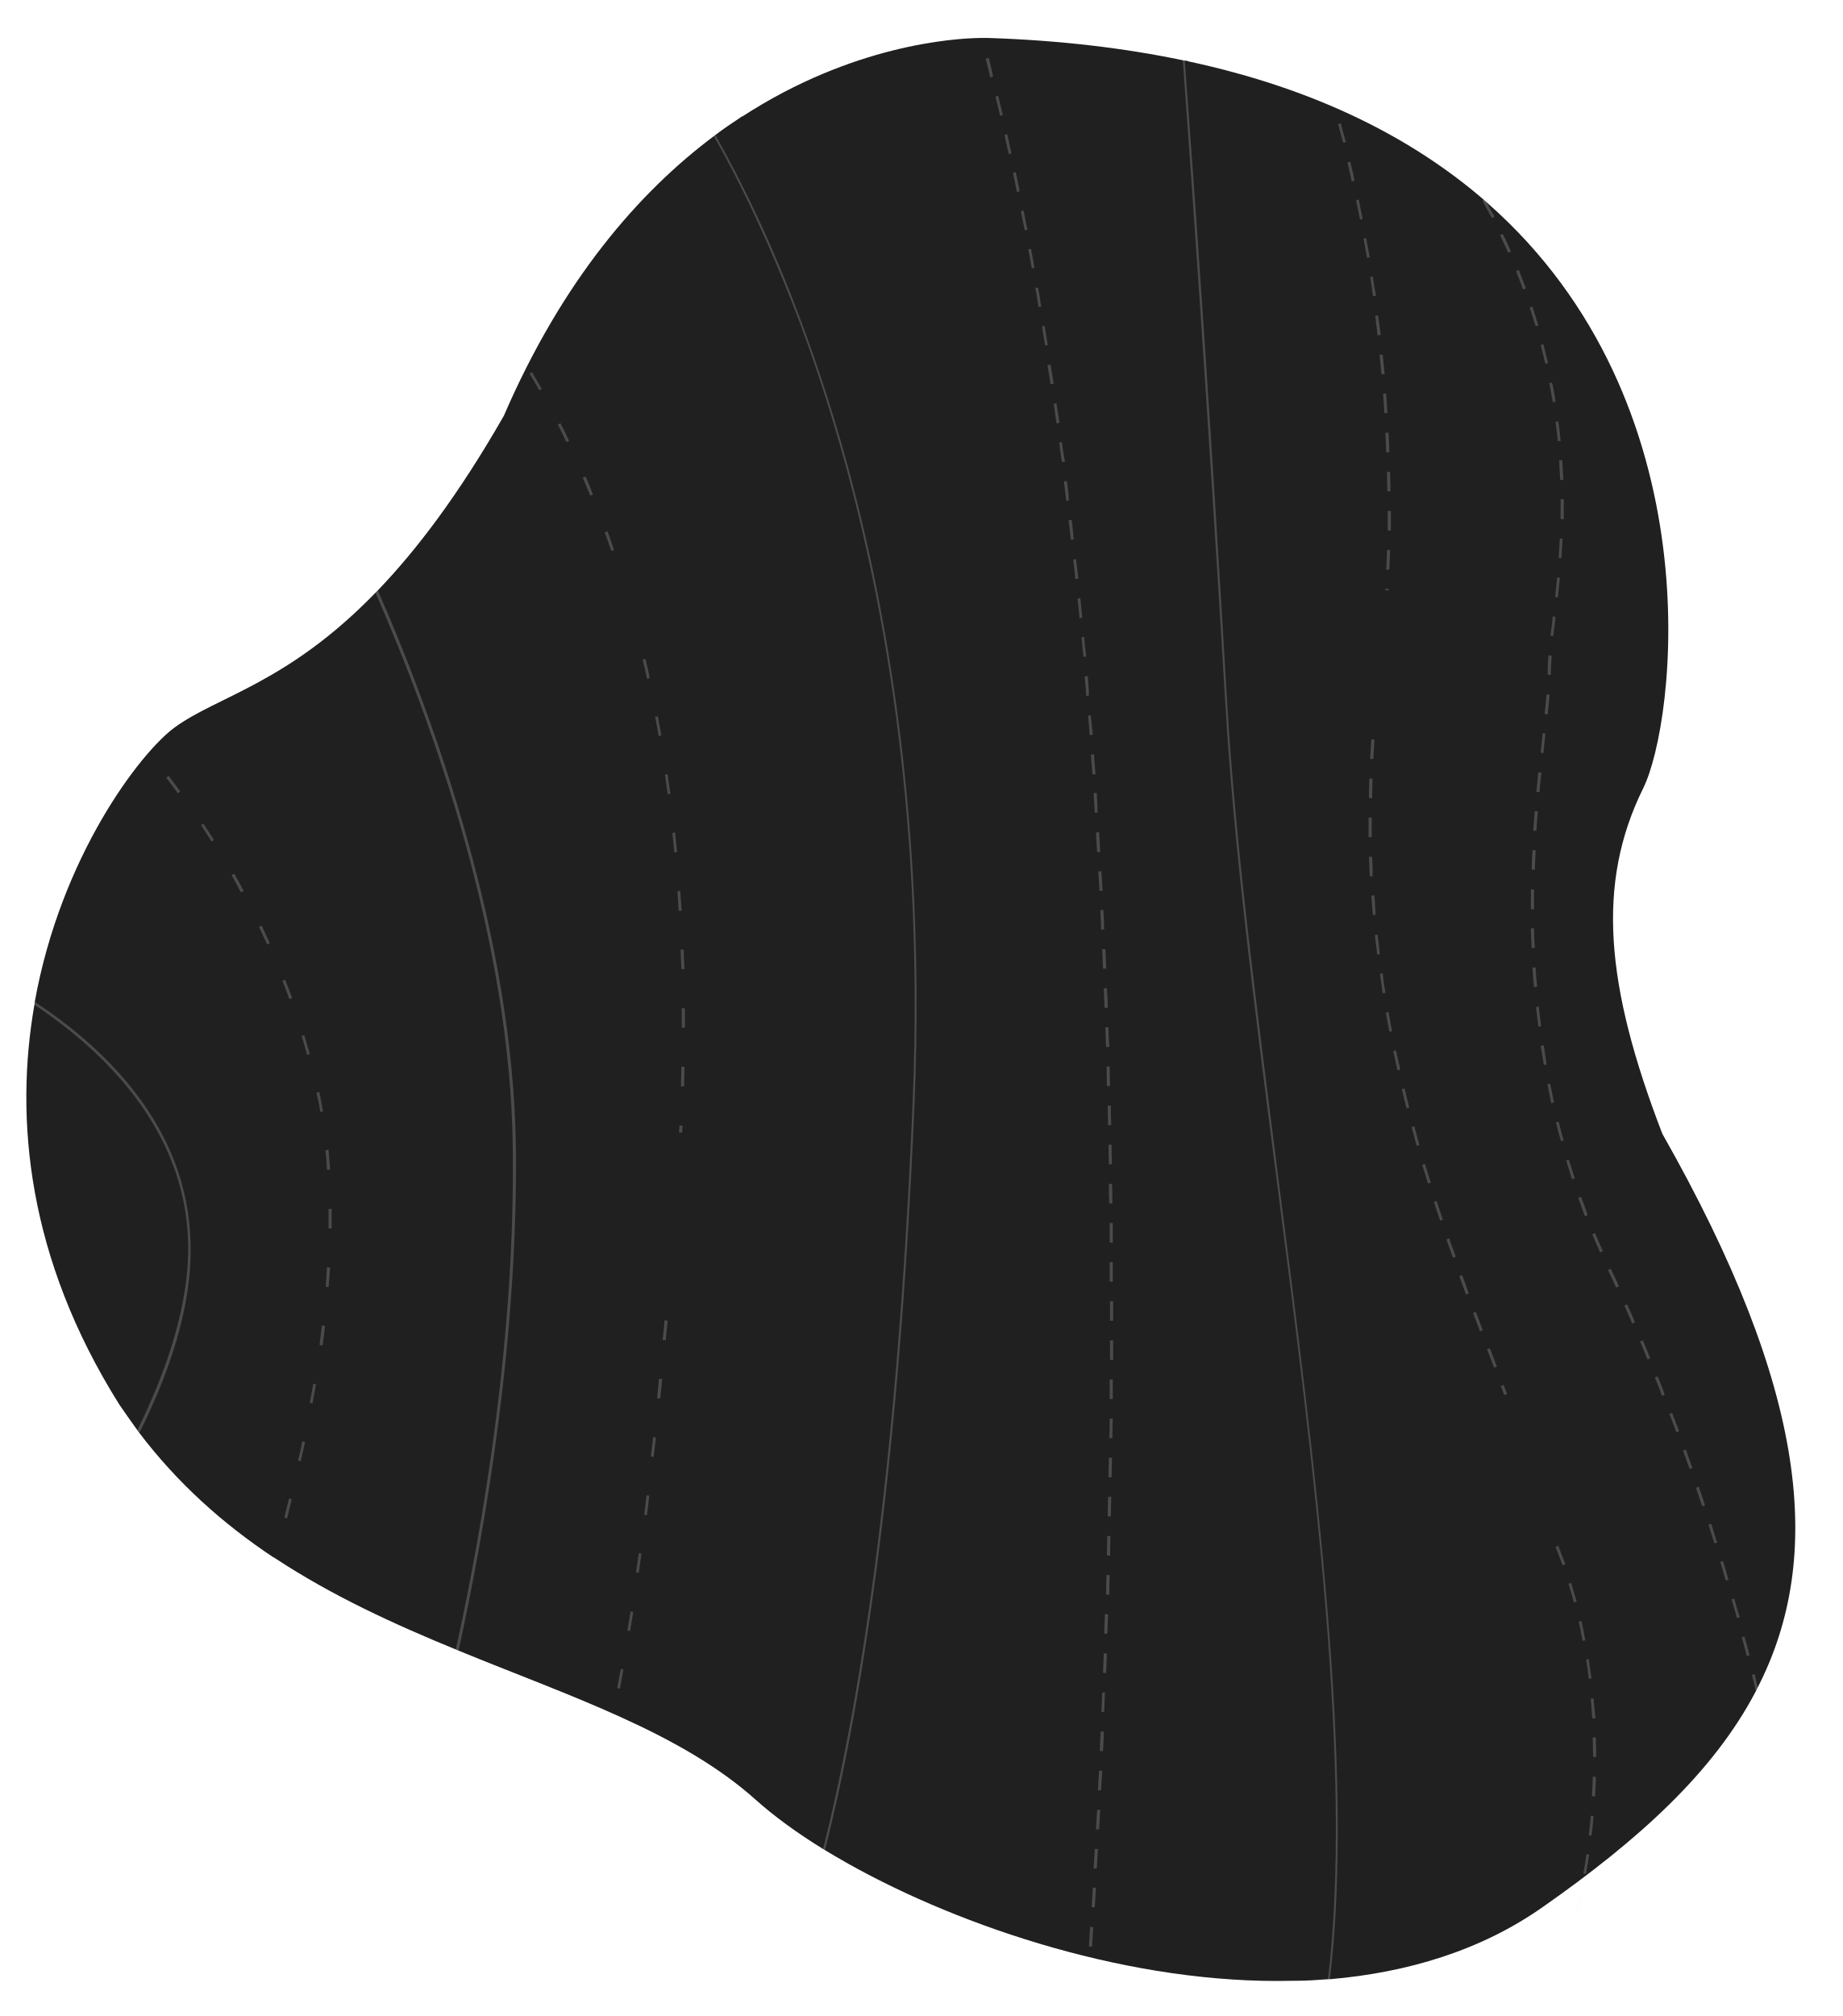
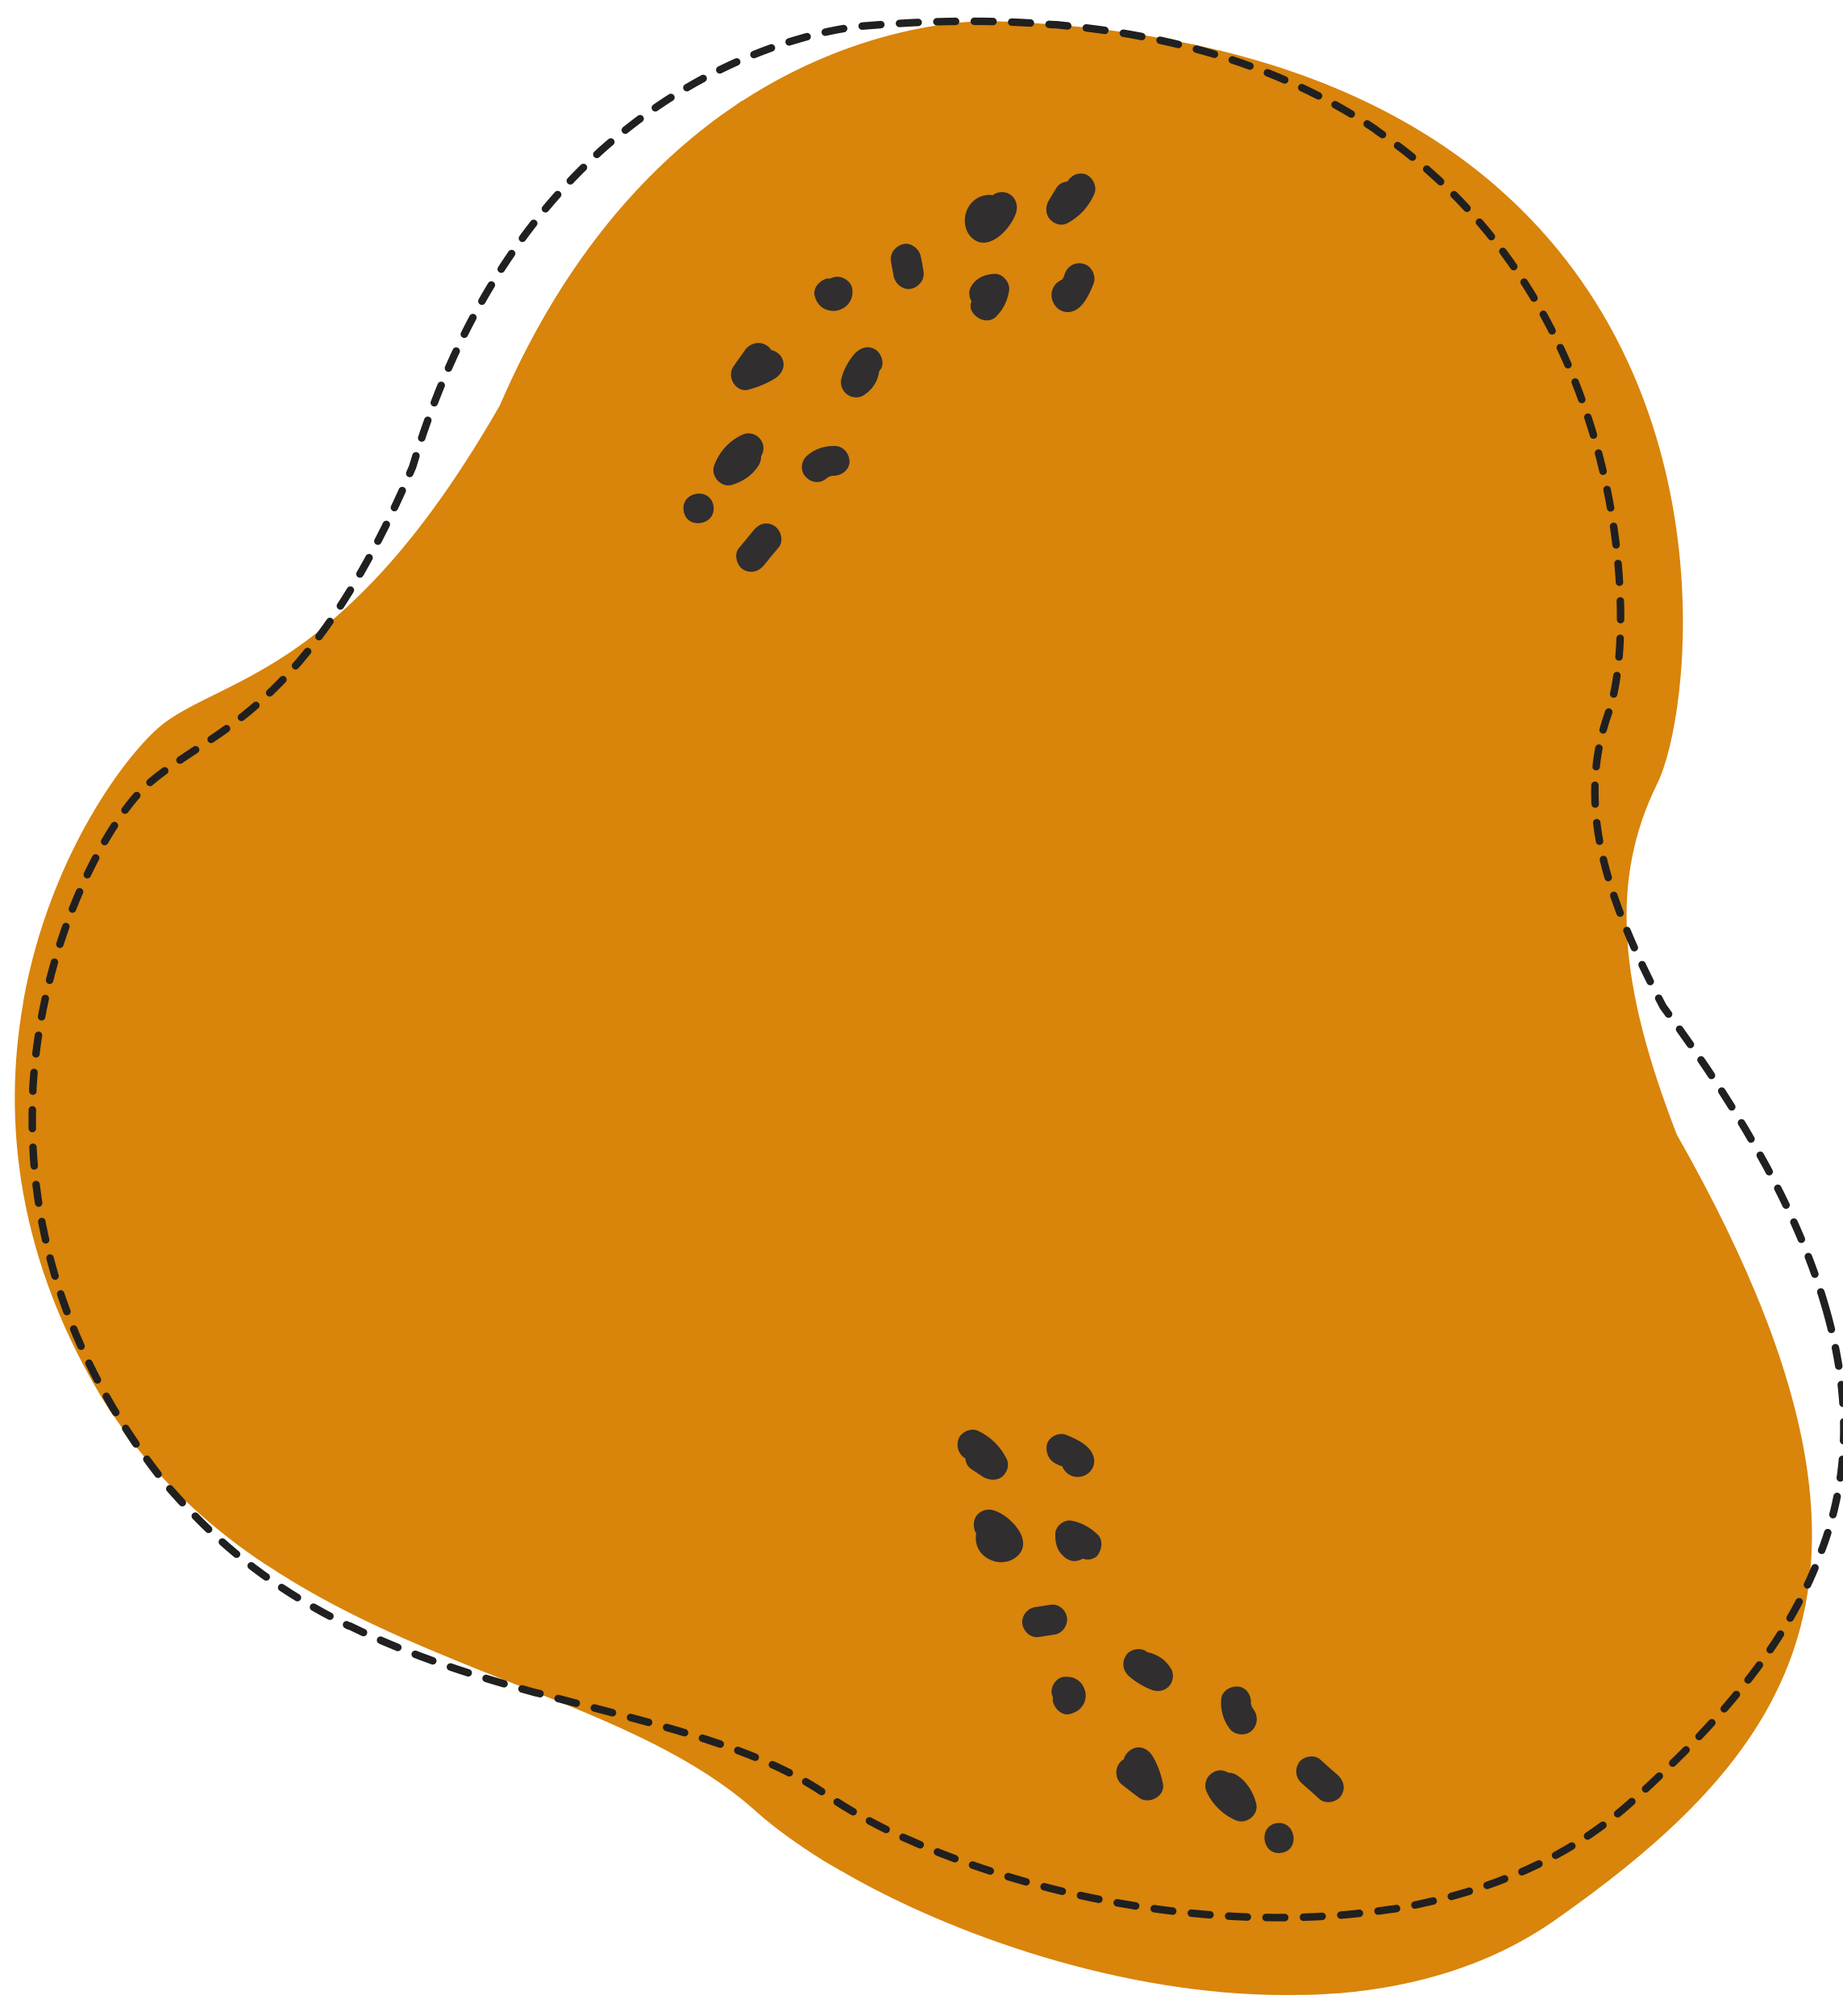
<svg xmlns="http://www.w3.org/2000/svg" version="1.1" id="Capa_1" x="0px" y="0px" viewBox="0 0 471 515.3" style="enable-background:new 0 0 471 515.3;" xml:space="preserve">
  <style type="text/css">
- 	.st0{fill:#202020;}
- 	.st1{opacity:0.2;}
- 	.st2{fill:#F7F7F7;}
+ 	.st0{fill:#D9840B;}
+ 	
+ 		.st1{fill:none;stroke:#202020;stroke-width:1.914;stroke-linecap:round;stroke-linejoin:round;stroke-miterlimit:10;stroke-dasharray:4.784;}
+ 	.st2{fill:#302E2F;}
</style>
+   <path class="st0" d="M453.5,433.7c-0.2,0.3-0.3,0.7-0.5,1c-11.1,21.1-30.5,38.6-55.3,56c-16.2,11.4-35.3,17.1-55.4,18.8  c-0.2,0-0.3,0-0.5,0c-2.7,0.2-5.6,0.4-8.3,0.4c-0.3,0-0.5,0-0.8,0c-41.6,1-85.9-13.8-115.4-30.4c-0.2-0.1-0.5-0.3-0.7-0.4  c-1.8-1-3.7-2.1-5.4-3.1c-0.1-0.1-0.3-0.2-0.5-0.3c-6.9-4.3-12.7-8.5-17.3-12.6c-19.5-17.6-48.2-26.9-77.4-38.9  c-0.2-0.1-0.5-0.2-0.7-0.3c-15.9-6.5-31.9-13.8-46.7-23.6c-0.2-0.1-0.4-0.3-0.7-0.4c-12.8-8.5-24.7-19-34.9-32.4  c-0.2-0.2-0.3-0.4-0.5-0.7c-1.5-2.1-3-4.3-4.6-6.5c-23.9-38-27.2-74.2-22-103.8c0-0.3,0.1-0.5,0.1-0.8c6.8-37.7,27.3-64.6,36.4-71.2  c11.2-8.1,29.3-11.4,52.1-35c0.2-0.2,0.4-0.4,0.6-0.6c10.1-10.5,21-24.9,32.7-45.3c15.3-35.5,35.2-58.1,54.6-72.7  c0.1-0.1,0.3-0.2,0.4-0.3c2.1-1.6,4.3-3,6.4-4.5c0.2-0.2,0.4-0.3,0.7-0.4c28.6-18.5,54.7-20.2,61.8-20.3c0.3,0,0.5,0,0.8,0  c0.7,0,1.1,0,1.1,0c18.7,0.6,35.6,2.6,50.6,5.8c0.2,0,0.3,0.1,0.5,0.1c0,0,0.1,0,0.2,0c0.3,0,0.6,0.1,0.8,0.2  c33.5,7.2,58.3,20.1,76.7,36c0.3,0.3,0.6,0.5,0.9,0.8c59.2,52.1,48.9,135,40.4,152c-12.2,24.7-9.9,51.2,5,89.7  C466.6,356.7,470.8,399.9,453.5,433.7z" />
+   <path class="st1" d="M466.9,334.8c-6.5-23-20.1-48.4-41.7-77.5c-17.2-32.5-21.3-54.3-14-75c4.2-11.8,4.8-37.8-2.1-64.9  c-6.3-24.8-21.2-59.3-56.5-83.6c-0.3-0.2-0.6-0.4-0.8-0.6l-0.1-0.1l-0.3-0.2c-21.8-14.6-48.6-23.5-79.6-26.4  c-0.7-0.1-1.6-0.2-2.5-0.2c0,0-0.1,0-0.1,0c-15.3-1.3-31.9-1.1-49.2,0.4l-0.2,0l-2.1,0.3c-7.4,1-33.4,6-59.6,27.7  c-0.6,0.4-1.2,0.9-1.7,1.4c-1.8,1.5-3.6,3.1-5.5,5c-0.1,0.1-0.3,0.3-0.5,0.5c-20.3,19.5-35.4,45.7-44.9,77.7  c-7.4,17.5-15.5,32.2-24,43.5l-0.5,0.7c-11.8,15.6-22.7,22.7-31.4,28.4c-4.4,2.9-8.6,5.7-12.3,9C26.6,211,10.5,241.6,8.4,278.2  l0,0.9l0,0.2c0,0.1,0,0.1,0,0.2c-1.7,35.9,10.3,70.6,34.6,100.6l0.1,0.1l0.1,0.1c1.7,1.9,3.3,3.7,5,5.5c0.2,0.3,0.6,0.7,1.2,1.2  C60.4,398.4,73,407.5,88,415l1.2,0.6l0.2,0c16.3,8,33.1,13.1,47.3,17c0.1,0,0.3,0.1,0.4,0.1l0.1,0l0.4,0.1c4.9,1.3,9.8,2.6,14.5,3.8  c22.6,5.9,43.9,11.5,59.4,22.3c5.2,3.6,11.5,7.1,18.5,10.4l0.1,0l2.6,1.1c1.3,0.6,2.7,1.2,4.1,1.8l0.1,0c0.2,0.1,0.4,0.2,0.6,0.3  c35.4,14.5,77.4,20.6,112.3,16.3c1.3-0.2,2.6-0.3,3.9-0.5l0.6-0.1c2.9-0.3,5.7-0.9,8.1-1.4l0.5-0.1l0.4-0.1  c21.7-4.6,39.9-13.4,54-26.2c25.3-22.8,40-42,47.7-62.1c0.2-0.5,0.3-0.9,0.4-1.2l0.1-0.2C472.9,377.7,473.3,357.3,466.9,334.8z" />
  <g>
-     <path class="st0" d="M449.4,431.3c-0.2,0.3-0.3,0.7-0.5,1c-10.9,20.8-30,38-54.4,55.1c-15.9,11.2-34.7,16.8-54.5,18.5   c-0.2,0-0.3,0-0.5,0c-2.7,0.2-5.5,0.4-8.2,0.4c-0.3,0-0.5,0-0.8,0c-40.9,1-84.5-13.6-113.6-29.9c-0.2-0.1-0.5-0.3-0.7-0.4   c-1.8-1-3.6-2.1-5.3-3.1c-0.1-0.1-0.3-0.2-0.5-0.3c-6.8-4.2-12.5-8.4-17-12.4c-19.2-17.3-47.4-26.5-76.2-38.3   c-0.2-0.1-0.5-0.2-0.7-0.3c-15.6-6.4-31.4-13.6-46-23.2c-0.2-0.1-0.4-0.3-0.7-0.4c-12.6-8.4-24.3-18.7-34.3-31.9   c-0.2-0.2-0.3-0.4-0.5-0.7c-1.5-2.1-3-4.2-4.5-6.4C7,321.6,3.7,286,8.8,256.8c0-0.3,0.1-0.5,0.1-0.8c6.7-37.1,26.9-63.6,35.8-70.1   c11-8,28.8-11.2,51.3-34.4c0.2-0.2,0.4-0.4,0.6-0.6c9.9-10.3,20.7-24.5,32.2-44.6c15.1-34.9,34.6-57.2,53.7-71.5   c0.1-0.1,0.3-0.2,0.4-0.3c2.1-1.6,4.2-3,6.3-4.4c0.2-0.2,0.4-0.3,0.7-0.4c28.1-18.2,53.8-19.9,60.8-20c0.3,0,0.5,0,0.8,0   c0.7,0,1.1,0,1.1,0c18.4,0.6,35,2.6,49.8,5.7c0.2,0,0.3,0.1,0.5,0.1c0,0,0.1,0,0.2,0c0.3,0,0.6,0.1,0.8,0.2   c33,7.1,57.4,19.8,75.5,35.4c0.3,0.3,0.6,0.5,0.9,0.8c58.3,51.3,48.1,132.9,39.8,149.6c-12,24.3-9.7,50.4,4.9,88.3   C462.3,355.5,466.4,398,449.4,431.3z" />
-     <g class="st1">
-       <path class="st2" d="M449.4,431.3c-0.3-1.1-0.5-2.2-0.8-3.4l-0.7,0.2c0.4,1.5,0.7,2.9,1,4.2c0.1,0.2,0.1,0.4,0.2,0.6l0.7-0.2    C449.6,432.3,449.5,431.8,449.4,431.3z M446,418.3l-0.7,0.2c0.5,1.7,0.9,3.3,1.3,4.8l0.7-0.2C446.9,421.5,446.5,419.9,446,418.3z     M443.4,408.6l-0.7,0.2c0.5,1.6,0.9,3.2,1.4,4.8l0.7-0.2C444.3,411.8,443.8,410.2,443.4,408.6z M440.5,399l-0.7,0.2    c0.5,1.6,1,3.2,1.4,4.8l0.7-0.2C441.5,402.2,441,400.6,440.5,399z M437.5,389.5l-0.7,0.2c0.5,1.6,1,3.2,1.5,4.8l0.7-0.2    C438.5,392.7,438,391.1,437.5,389.5z M434.3,380l-0.7,0.3c0.5,1.6,1.1,3.2,1.6,4.7l0.7-0.2C435.4,383.1,434.9,381.6,434.3,380z     M431,370.5l-0.7,0.3c0.6,1.6,1.1,3.2,1.7,4.7l0.7-0.3C432.1,373.7,431.6,372.1,431,370.5z M427.5,361.1l-0.7,0.3    c0.6,1.6,1.2,3.1,1.8,4.7l0.7-0.3C428.7,364.3,428.1,362.7,427.5,361.1z M423.8,351.8l-0.7,0.3c0.6,1.6,1.3,3.1,1.8,4.7l0.7-0.3    C425.1,354.9,424.5,353.4,423.8,351.8z M420,342.6l-0.7,0.3c0.7,1.5,1.3,3.1,1.9,4.6l0.7-0.3C421.3,345.7,420.7,344.1,420,342.6z     M416,333.4l-0.7,0.3c0.7,1.5,1.3,3,2,4.6l0.7-0.3C417.4,336.5,416.7,334.9,416,333.4z M411.8,324.3l-0.7,0.3    c0.7,1.5,1.4,3,2.1,4.5l0.7-0.3C413.3,327.3,412.5,325.8,411.8,324.3z M407.8,315.2l-0.7,0.3c0.6,1.5,1.3,3.1,2,4.6l0.7-0.3    C409.1,318.2,408.4,316.7,407.8,315.2z M404.2,305.9l-0.7,0.3c0.6,1.6,1.1,3.1,1.7,4.7l0.7-0.3C405.4,309,404.8,307.4,404.2,305.9    z M401.1,296.4l-0.7,0.2c0.5,1.6,1,3.2,1.5,4.8l0.7-0.2C402.1,299.5,401.6,298,401.1,296.4z M398.5,286.7l-0.7,0.2    c0.4,1.6,0.8,3.2,1.3,4.8l0.7-0.2C399.3,290,398.9,288.3,398.5,286.7z M396.3,277l-0.7,0.1c0.3,1.6,0.7,3.3,1,4.9l0.7-0.2    C397,280.3,396.7,278.6,396.3,277z M394.7,267.2l-0.8,0.1c0.3,1.6,0.5,3.3,0.8,4.9l0.7-0.1C395.2,270.4,394.9,268.8,394.7,267.2z     M393.4,257.3l-0.7,0.1c0.2,1.6,0.4,3.3,0.6,5l0.7-0.1C393.8,260.5,393.6,258.9,393.4,257.3z M392.6,247.3l-0.8,0    c0.1,1.7,0.2,3.3,0.4,5l0.8-0.1C392.8,250.6,392.7,249,392.6,247.3z M392.2,237.3l-0.8,0c0,1.7,0.1,3.3,0.2,5l0.8,0    C392.3,240.6,392.2,239,392.2,237.3z M391.4,227.3c0,1.5,0,3,0,4.6v0.5h0.8v-0.5c0-1.5,0-3,0-4.5L391.4,227.3z M391.8,217.3    c-0.1,1.6-0.2,3.3-0.2,5l0.8,0c0.1-1.7,0.1-3.4,0.2-5L391.8,217.3z M392.4,207.3c-0.1,1.6-0.3,3.3-0.4,5l0.8,0.1    c0.1-1.7,0.2-3.4,0.4-5L392.4,207.3z M393.3,197.4c-0.2,1.6-0.3,3.3-0.5,5l0.8,0.1c0.1-1.7,0.3-3.4,0.5-5L393.3,197.4z     M394.4,187.4l-0.5,5l0.7,0.1l0.5-5L394.4,187.4z M395.4,177.5c-0.1,1.5-0.3,3.2-0.5,5l0.8,0.1c0.2-1.8,0.3-3.5,0.5-5L395.4,177.5    z M395.9,167.5c-0.2,1.8-0.2,3.3-0.2,4.5v0.5l0.8,0l0-0.5c0-1.2,0.1-2.7,0.2-4.4L395.9,167.5z M397,157.5l-0.2,1.9    c-0.1,1.1-0.3,2.1-0.4,3.1l0.7,0.1c0.1-1,0.2-2,0.4-3l0.2-1.9L397,157.5z M398.1,147.6c-0.2,1.7-0.3,3.4-0.5,5l0.7,0.1    c0.2-1.6,0.3-3.3,0.5-5L398.1,147.6z M398.8,137.6c-0.1,1.7-0.2,3.4-0.3,5l0.7,0.1c0.1-1.6,0.2-3.3,0.3-5L398.8,137.6z M399,127.7    v1.1c0,1.3,0,2.6,0,3.9l0.8,0c0-1.3,0-2.6,0-4v-1.1H399z M399.4,117.6l-0.8,0.1c0.1,1.6,0.2,3.3,0.3,5l0.8,0    C399.6,121,399.5,119.3,399.4,117.6z M398.4,107.7l-0.7,0.1c0.2,1.7,0.4,3.3,0.6,5l0.7-0.1C398.8,111,398.7,109.3,398.4,107.7z     M396.8,97.8l-0.7,0.1c0.3,1.6,0.6,3.3,0.9,4.9l0.7-0.1C397.5,101.1,397.2,99.4,396.8,97.8z M394.6,88l-0.7,0.2    c0.4,1.6,0.8,3.2,1.2,4.8l0.7-0.2C395.4,91.3,395,89.6,394.6,88z M391.8,78.4l-0.7,0.2c0.5,1.6,1,3.2,1.5,4.8l0.7-0.2    C392.8,81.6,392.3,80,391.8,78.4z M388.3,69l-0.7,0.3c0.6,1.5,1.2,3.1,1.8,4.7l0.7-0.3C389.5,72.1,388.9,70.5,388.3,69z     M384.2,59.8l-0.7,0.3c0.7,1.5,1.4,3,2.1,4.5l0.7-0.3C385.7,62.9,385,61.3,384.2,59.8z M380.2,51.9c-0.2-0.3-0.4-0.7-0.5-1    l-0.4,0.2l-0.3,0.2c0.8,1.5,1.6,2.9,2.4,4.4l0.7-0.3C381.4,54.2,380.8,53.1,380.2,51.9z" />
-     </g>
-     <g class="st1">
-       <path class="st2" d="M403.9,483.8c-0.3,1.7-0.7,3.3-1,4.9l0.7,0.2c0.4-1.6,0.7-3.2,1-4.9L403.9,483.8z M405.6,474    c-0.2,1.6-0.5,3.3-0.8,4.9l0.7,0.1c0.3-1.6,0.5-3.3,0.8-5L405.6,474z M406.7,464.1c-0.1,1.6-0.3,3.3-0.5,5l0.7,0.1    c0.2-1.7,0.4-3.3,0.5-5L406.7,464.1z M407.2,454.1c0,1.7-0.1,3.3-0.2,5l0.8,0.1c0.1-1.7,0.2-3.3,0.2-5L407.2,454.1z M408,444.1    l-0.8,0c0,1.6,0.1,3.3,0.1,5l0.8,0C408.1,447.4,408,445.7,408,444.1z M407.4,434.1l-0.7,0.1c0.1,1.6,0.3,3.3,0.4,5l0.8,0    C407.7,437.4,407.5,435.7,407.4,434.1z M406.2,424.1l-0.7,0.1c0.3,1.6,0.5,3.3,0.7,4.9l0.7-0.1    C406.7,427.5,406.4,425.8,406.2,424.1z M404.3,414.3l-0.7,0.2c0.4,1.6,0.7,3.2,1,4.9l0.7-0.1C405,417.6,404.7,415.9,404.3,414.3z     M401.7,404.6l-0.7,0.2c0.5,1.6,1,3.2,1.4,4.8l0.7-0.2C402.6,407.8,402.2,406.2,401.7,404.6z M398.4,395.1l-0.7,0.3    c0.6,1.5,1.2,3.1,1.8,4.7l0.7-0.3C399.6,398.3,399,396.7,398.4,395.1z" />
-     </g>
-     <g class="st1">
-       <path class="st2" d="M384.4,354l-0.7,0.3l0.9,2.3l0.7-0.3L384.4,354z M380.9,344.6l-0.7,0.3l1.8,4.7l0.7-0.3L380.9,344.6z     M377.3,335.3l-0.7,0.3c0.6,1.6,1.2,3.1,1.8,4.7l0.7-0.3C378.5,338.4,377.9,336.8,377.3,335.3z M373.8,325.9l-0.7,0.3    c0.6,1.6,1.1,3.1,1.7,4.7l0.7-0.3C375,329,374.4,327.5,373.8,325.9z M370.5,316.5l-0.7,0.3c0.6,1.6,1.1,3.2,1.7,4.7l0.7-0.3    C371.6,319.6,371,318.1,370.5,316.5z M367.3,307l-0.7,0.2c0.5,1.6,1,3.2,1.6,4.8l0.7-0.2C368.4,310.2,367.8,308.6,367.3,307z     M364.3,297.5l-0.7,0.2c0.5,1.6,1,3.2,1.5,4.8l0.7-0.2C365.3,300.7,364.8,299.1,364.3,297.5z M361.6,287.9l-0.7,0.2    c0.4,1.6,0.9,3.2,1.3,4.8l0.7-0.2C362.5,291.1,362,289.5,361.6,287.9z M359.1,278.2l-0.7,0.2c0.4,1.6,0.8,3.3,1.2,4.9l0.7-0.2    C359.9,281.5,359.5,279.8,359.1,278.2z M356.9,268.5l-0.7,0.2c0.4,1.6,0.7,3.3,1.1,4.9l0.7-0.2    C357.6,271.7,357.3,270.1,356.9,268.5z M355,258.7l-0.7,0.1c0.3,1.7,0.6,3.3,0.9,4.9l0.7-0.1C355.6,261.9,355.3,260.3,355,258.7z     M353.5,248.8l-0.7,0.1c0.2,1.7,0.5,3.3,0.7,5l0.7-0.1C353.9,252.1,353.7,250.5,353.5,248.8z M352.2,238.9l-0.7,0.1    c0.2,1.7,0.4,3.3,0.6,5l0.7-0.1C352.6,242.2,352.4,240.5,352.2,238.9z M351.4,228.9l-0.8,0c0.1,1.7,0.3,3.3,0.4,5l0.7-0.1    C351.6,232.3,351.5,230.6,351.4,228.9z M350.8,219l-0.8,0c0.1,1.7,0.1,3.3,0.2,5l0.7,0C351,222.3,350.9,220.6,350.8,219z     M350.7,209.1V209h-0.8v0.2c0,1.6,0,3.2,0,4.8l0.8,0C350.7,212.4,350.7,210.8,350.7,209.1z M350.1,199c-0.1,1.7-0.1,3.4-0.1,5    l0.8,0c0-1.7,0.1-3.3,0.1-5L350.1,199z M350.6,189c-0.1,1.7-0.2,3.4-0.3,5l0.8,0c0.1-1.7,0.2-3.3,0.3-5L350.6,189z" />
-     </g>
-     <g class="st1">
-       <path class="st2" d="M354.2,150.5l0,0.4l0.8,0l0-0.4L354.2,150.5z M354.6,140.6c0,1.6-0.1,3.3-0.2,5l0.8,0c0.1-1.7,0.1-3.3,0.2-5    L354.6,140.6z M354.8,130.6c0,1.6,0,3.3,0,5l0.8,0c0-1.7,0-3.3,0-5H354.8z M355.4,120.6l-0.8,0c0,1.7,0.1,3.3,0.1,5h0.8    C355.5,123.9,355.4,122.2,355.4,120.6z M355,110.6l-0.8,0c0.1,1.7,0.1,3.3,0.2,5l0.8,0C355.2,113.9,355.1,112.2,355,110.6z     M354.4,100.6l-0.8,0c0.1,1.6,0.3,3.3,0.3,5l0.8,0C354.6,103.9,354.5,102.2,354.4,100.6z M353.5,90.6l-0.8,0.1    c0.2,1.6,0.3,3.3,0.5,5l0.8-0.1C353.8,93.9,353.7,92.2,353.5,90.6z M352.3,80.6l-0.7,0.1c0.2,1.6,0.4,3.3,0.6,5l0.8-0.1    C352.8,83.9,352.6,82.3,352.3,80.6z M351,70.7l-0.7,0.1c0.3,1.6,0.5,3.3,0.7,4.9l0.8-0.1C351.5,74,351.2,72.4,351,70.7z     M349.3,60.9l-0.7,0.1c0.3,1.6,0.6,3.3,0.9,4.9l0.7-0.1C349.9,64.1,349.6,62.5,349.3,60.9z M347.4,51l-0.7,0.2    c0.3,1.6,0.7,3.2,1,4.9l0.7-0.1C348,54.3,347.7,52.6,347.4,51z M345.2,41.3l-0.7,0.2c0.4,1.6,0.7,3.2,1.1,4.9l0.7-0.2    C346,44.5,345.6,42.8,345.2,41.3z M342.8,31.5l-0.7,0.2c0.4,1.5,0.8,3.1,1.3,4.8l0.7-0.2C343.6,34.7,343.2,33.1,342.8,31.5z" />
-     </g>
-     <g class="st1">
-       <path class="st2" d="M35.6,366.3c-0.2-0.2-0.3-0.4-0.5-0.7c7.2-14.6,13.4-31.9,13-48.1c-0.8-29-21.6-48.8-38.9-60.4    c-0.2-0.1-0.3-0.2-0.5-0.3c0-0.3,0.1-0.5,0.1-0.8c0.3,0.2,0.5,0.3,0.7,0.5c17.5,11.6,38.5,31.7,39.2,61    C49.3,333.9,43,351.6,35.6,366.3z" />
-     </g>
-     <g class="st1">
-       <path class="st2" d="M73.9,383c-0.4,1.6-0.8,3.3-1.2,4.9l0.7,0.2c0.4-1.6,0.8-3.2,1.2-4.9L73.9,383z M77.3,368.4    c-0.3,1.6-0.7,3.3-1.1,4.9l0.7,0.2c0.4-1.6,0.7-3.3,1.1-4.9L77.3,368.4z M80.1,353.7c-0.3,1.6-0.6,3.3-0.9,4.9l0.7,0.1    c0.3-1.6,0.6-3.3,0.9-4.9L80.1,353.7z M82.3,338.8c-0.2,1.7-0.4,3.3-0.6,5l0.8,0.1c0.2-1.7,0.4-3.3,0.6-5L82.3,338.8z M83.6,323.9    c-0.1,1.7-0.2,3.3-0.3,5L84,329c0.1-1.7,0.3-3.3,0.4-5L83.6,323.9z M84.8,309l-0.8,0c0,0.7,0,1.4,0,2.1c0,1,0,2,0,2.9l0.8,0    c0-1,0-2,0-2.9C84.8,310.3,84.8,309.6,84.8,309z M84,293.9l-0.8,0.1c0.2,1.6,0.3,3.3,0.4,5l0.8,0C84.3,297.3,84.1,295.6,84,293.9z     M81.9,280.4l-0.3-1.3l-0.7,0.2l0.3,1.3c0.3,1.2,0.5,2.4,0.7,3.6l0.7-0.1C82.4,282.8,82.1,281.6,81.9,280.4z M77.8,264.6l-0.7,0.2    c0.5,1.6,1,3.2,1.4,4.8l0.7-0.2C78.7,267.8,78.3,266.2,77.8,264.6z M72.9,250.4l-0.7,0.3c0.6,1.5,1.2,3.1,1.8,4.7l0.7-0.3    C74.1,253.5,73.5,251.9,72.9,250.4z M66.9,236.6l-0.7,0.3c0.7,1.5,1.4,3,2.1,4.5l0.7-0.3C68.3,239.6,67.6,238.1,66.9,236.6z     M59.9,223.3l-0.7,0.4c0.8,1.4,1.6,2.9,2.4,4.4l0.7-0.4C61.5,226.2,60.7,224.7,59.9,223.3z M52,210.5l-0.6,0.4    c0.9,1.4,1.8,2.8,2.7,4.2l0.6-0.4C53.8,213.3,52.9,211.9,52,210.5z M43.1,198.3l-0.6,0.5c1,1.3,2,2.6,3,4l0.6-0.5    C45.1,201,44.1,199.6,43.1,198.3z" />
-     </g>
-     <g class="st1">
-       <path class="st2" d="M117.2,422.1c-0.2-0.1-0.5-0.2-0.7-0.3c7.1-32.3,15.2-80,14.6-128.3c-0.6-53.3-20.3-108.2-35.1-142    c0.2-0.2,0.4-0.4,0.6-0.6c14.8,33.8,34.6,89,35.3,142.5C132.4,341.9,124.3,389.7,117.2,422.1z" />
-     </g>
-     <g class="st1">
-       <path class="st2" d="M158.7,426.6c-0.3,1.7-0.6,3.3-0.9,4.9l0.7,0.1c0.3-1.6,0.6-3.2,0.9-4.9L158.7,426.6z M161.2,411.9    c-0.3,1.7-0.5,3.3-0.8,4.9l0.7,0.1c0.3-1.6,0.5-3.3,0.8-4.9L161.2,411.9z M163.3,397c-0.2,1.7-0.5,3.3-0.7,4.9l0.7,0.1    c0.2-1.6,0.5-3.3,0.7-4.9L163.3,397z M165.3,382.2c-0.2,1.7-0.4,3.3-0.6,5l0.7,0.1c0.2-1.6,0.4-3.3,0.6-5L165.3,382.2z M167,367.3    c-0.2,1.7-0.4,3.3-0.6,5l0.7,0.1c0.2-1.6,0.4-3.3,0.6-5L167,367.3z M168.5,352.4c-0.2,1.7-0.3,3.3-0.5,5l0.8,0.1    c0.2-1.6,0.3-3.3,0.5-5L168.5,352.4z M169.9,337.5c-0.1,1.7-0.3,3.3-0.5,5l0.8,0.1c0.2-1.7,0.3-3.3,0.5-5L169.9,337.5z" />
-     </g>
-     <g class="st1">
-       <path class="st2" d="M173.7,287.7l-0.1,1.8l0.8,0l0.1-1.8L173.7,287.7z M174.2,272.7c0,1.7-0.1,3.3-0.1,5l0.8,0    c0-1.7,0.1-3.3,0.1-5L174.2,272.7z M175.1,257.7l-0.8,0c0,1.1,0,2.1,0,3.2l0,1.8l0.8,0l0-1.8C175.1,259.8,175.1,258.8,175.1,257.7    z M174.8,242.7l-0.8,0c0.1,1.7,0.1,3.3,0.2,5l0.8,0C174.9,246,174.8,244.3,174.8,242.7z M173.9,227.7l-0.7,0.1    c0.1,1.6,0.2,3.3,0.3,5l0.8,0C174.2,231,174,229.4,173.9,227.7z M172.6,212.8l-0.7,0.1c0.2,1.6,0.3,3.3,0.5,5l0.7-0.1    C172.9,216.1,172.8,214.4,172.6,212.8z M170.7,197.9l-0.7,0.1c0.2,1.6,0.5,3.3,0.7,5l0.7-0.1C171.1,201.1,170.9,199.5,170.7,197.9    z M168.2,183.1l-0.7,0.1c0.3,1.6,0.6,3.3,0.9,4.9l0.7-0.1C168.8,186.3,168.5,184.7,168.2,183.1z M165,168.4l-0.7,0.2    c0.4,1.6,0.8,3.2,1.1,4.9l0.7-0.2C165.8,171.6,165.4,170,165,168.4z" />
-     </g>
-     <g class="st1">
-       <path class="st2" d="M155.3,135.8l-0.7,0.3c0.6,1.5,1.1,3.1,1.7,4.7l0.7-0.2C156.4,138.9,155.9,137.3,155.3,135.8z M149.7,121.8    l-0.7,0.3c0.6,1.5,1.3,3,1.9,4.6l0.7-0.3C151,124.8,150.4,123.3,149.7,121.8z M143.3,108.2l-0.7,0.3c0.7,1.4,1.5,2.9,2.2,4.5    l0.7-0.3C144.8,111.2,144.1,109.7,143.3,108.2z M136,95.1l-0.6,0.4c0.8,1.4,1.7,2.8,2.5,4.3l0.6-0.4C137.7,98,136.8,96.5,136,95.1    z" />
-     </g>
-     <g class="st1">
-       <path class="st2" d="M278.7,492.5c-0.1,1.7-0.2,3.4-0.3,5l0.8,0.1c0.1-1.6,0.2-3.3,0.3-5L278.7,492.5z M279.4,482.5    c-0.1,1.7-0.2,3.4-0.3,5l0.8,0c0.1-1.6,0.2-3.3,0.3-5L279.4,482.5z M279.9,472.6c-0.1,1.7-0.2,3.4-0.3,5l0.8,0    c0.1-1.6,0.2-3.3,0.3-5L279.9,472.6z M280.5,462.6l-0.3,5l0.8,0l0.3-5L280.5,462.6z M281,452.6c-0.1,1.7-0.2,3.4-0.3,5l0.8,0    c0.1-1.6,0.2-3.3,0.3-5L281,452.6z M281.4,442.6c-0.1,1.7-0.2,3.4-0.2,5l0.8,0c0.1-1.7,0.2-3.3,0.2-5L281.4,442.6z M281.8,432.6    c-0.1,1.7-0.1,3.4-0.2,5l0.7,0c0.1-1.7,0.1-3.3,0.2-5L281.8,432.6z M282.2,422.6l-0.2,5l0.8,0l0.2-5L282.2,422.6z M282.5,412.6    l-0.2,5l0.8,0l0.2-5L282.5,412.6z M282.9,402.6c-0.1,1.7-0.1,3.4-0.1,5l0.8,0c0-1.7,0.1-3.3,0.1-5L282.9,402.6z M283.1,392.6    c0,1.7-0.1,3.3-0.1,5l0.8,0c0-1.7,0.1-3.3,0.1-5L283.1,392.6z M283.3,382.6l-0.1,5l0.8,0l0.1-5L283.3,382.6z M283.5,372.6    c0,1.7-0.1,3.3-0.1,5l0.8,0c0-1.7,0.1-3.3,0.1-5L283.5,372.6z M283.7,362.6c0,1.7,0,3.3-0.1,5l0.8,0c0-1.7,0-3.3,0.1-5    L283.7,362.6z M283.7,352.6c0,1.7,0,3.3,0,5l0.8,0c0-1.7,0-3.3,0-5H283.7z M283.8,342.6c0,1.7,0,3.3,0,5h0.8c0-1.7,0-3.3,0-5    H283.8z M283.8,332.6v5h0.8v-5H283.8z M284.5,322.6l-0.8,0c0,1.7,0,3.3,0,5h0.8C284.5,326,284.5,324.3,284.5,322.6z M284.5,312.6    l-0.8,0c0,1.7,0,3.3,0,5l0.8,0C284.5,315.9,284.5,314.3,284.5,312.6z M284.3,302.6l-0.8,0c0,1.7,0,3.3,0.1,5l0.8,0    C284.4,305.9,284.4,304.3,284.3,302.6z M284.2,292.6l-0.8,0c0,1.7,0.1,3.3,0.1,5l0.8,0C284.2,295.9,284.2,294.3,284.2,292.6z     M284,282.6l-0.8,0c0,1.7,0.1,3.3,0.1,5l0.8,0C284,285.9,284,284.3,284,282.6z M283.7,272.6l-0.8,0c0,1.7,0.1,3.3,0.1,5l0.8,0    C283.8,275.9,283.7,274.3,283.7,272.6z M283.4,262.6l-0.8,0c0.1,1.7,0.1,3.3,0.2,5l0.8,0C283.5,265.9,283.4,264.3,283.4,262.6z     M283,252.6l-0.8,0c0.1,1.7,0.1,3.3,0.2,5l0.8,0C283.2,255.9,283.1,254.3,283,252.6z M282.6,242.6l-0.8,0c0.1,1.7,0.1,3.3,0.2,5    l0.8,0C282.8,245.9,282.7,244.3,282.6,242.6z M282.1,232.6l-0.8,0c0.1,1.7,0.2,3.3,0.2,5l0.8,0C282.3,236,282.2,234.3,282.1,232.6    z M281.6,222.7l-0.8,0c0.1,1.7,0.2,3.3,0.3,5l0.8,0C281.8,226,281.7,224.3,281.6,222.7z M281,212.7l-0.8,0.1    c0.1,1.7,0.2,3.3,0.3,5l0.8,0C281.2,216,281.1,214.4,281,212.7z M280.4,202.7l-0.8,0c0.1,1.7,0.2,3.3,0.3,5l0.7,0    C280.6,206.1,280.5,204.4,280.4,202.7z M279.7,192.8l-0.8,0.1c0.1,1.7,0.3,3.3,0.4,5l0.8,0C279.9,196.1,279.8,194.4,279.7,192.8z     M278.9,182.8l-0.7,0.1c0.1,1.7,0.3,3.3,0.4,5l0.8-0.1C279.2,186.1,279,184.5,278.9,182.8z M278.1,172.8l-0.8,0.1    c0.2,1.7,0.3,3.3,0.4,5l0.7-0.1C278.4,176.1,278.2,174.5,278.1,172.8z M277.2,162.8l-0.7,0.1c0.2,1.7,0.3,3.3,0.5,5l0.7-0.1    C277.5,166.2,277.3,164.5,277.2,162.8z M276.2,152.9l-0.7,0.1c0.2,1.7,0.3,3.3,0.5,5l0.7-0.1C276.5,156.2,276.4,154.5,276.2,152.9    z M275.1,142.9l-0.7,0.1c0.2,1.7,0.4,3.3,0.5,5l0.8-0.1C275.5,146.2,275.3,144.5,275.1,142.9z M274,132.9l-0.8,0.1    c0.2,1.7,0.4,3.3,0.6,5l0.7-0.1C274.4,136.2,274.2,134.6,274,132.9z M272.8,123L272,123c0.2,1.7,0.4,3.3,0.6,5l0.7-0.1    C273.2,126.3,273,124.6,272.8,123z M271.5,113l-0.7,0.1c0.2,1.6,0.4,3.3,0.7,5l0.8-0.1C271.9,116.3,271.7,114.7,271.5,113z     M270.1,103.1l-0.7,0.1c0.2,1.6,0.5,3.3,0.7,5l0.8-0.1C270.6,106.4,270.4,104.8,270.1,103.1z M268.6,93.2l-0.8,0.1    c0.3,1.6,0.5,3.3,0.8,4.9l0.8-0.1C269.1,96.5,268.9,94.9,268.6,93.2z M267.1,83.3l-0.7,0.1c0.3,1.6,0.5,3.3,0.8,4.9l0.7-0.1    C267.6,86.6,267.3,85,267.1,83.3z M265.4,73.5l-0.7,0.1c0.3,1.6,0.6,3.3,0.8,4.9l0.7-0.1C266,76.8,265.7,75.1,265.4,73.5z     M263.6,63.6l-0.7,0.1c0.3,1.6,0.6,3.3,0.9,4.9l0.7-0.1C264.2,66.9,263.9,65.3,263.6,63.6z M261.7,53.8L261,54    c0.3,1.6,0.7,3.3,1,4.9l0.7-0.2C262.3,57.1,262,55.5,261.7,53.8z M259.7,44l-0.7,0.2c0.3,1.6,0.7,3.3,1,4.9l0.7-0.2    C260.4,47.3,260,45.6,259.7,44z M257.5,34.3l-0.7,0.2c0.4,1.6,0.7,3.3,1.1,4.9l0.7-0.2C258.2,37.5,257.9,35.9,257.5,34.3z     M255.2,24.5l-0.7,0.2c0.4,1.6,0.8,3.2,1.2,4.9l0.7-0.2C256,27.8,255.6,26.1,255.2,24.5z M252.8,14.8L252,15    c0.4,1.6,0.8,3.2,1.2,4.8l0.7-0.2C253.6,18,253.2,16.4,252.8,14.8z" />
-     </g>
-     <g class="st1">
-       <path class="st2" d="M233.8,282.5c-4.1,97.5-14.3,156.6-22.9,190.5c-0.1-0.1-0.3-0.2-0.5-0.3c8.6-33.9,18.8-93,22.9-190.3    c3.9-91.1-13.5-158.8-28.7-199.6c-7.8-20.7-15.7-36.8-22.1-48c0.1-0.1,0.3-0.2,0.4-0.3c6.3,11.2,14.4,27.3,22.1,48.1    c9.7,26,17.1,54.1,22,83.5C233.2,203.1,235.5,242.2,233.8,282.5z" />
-     </g>
-     <g class="st1">
-       <path class="st2" d="M340,506c-0.2,0-0.3,0-0.5,0c6.4-53-3.5-130.4-13.3-205.9c-5.6-43.3-10.8-84.2-12.9-119.7    c-4.5-75.5-8.6-133.4-10.9-165c0.2,0,0.3,0.1,0.5,0.1c2.4,31.7,6.5,89.5,10.9,164.9c2.1,35.5,7.4,76.3,12.9,119.7    C336.4,375.6,346.4,453,340,506z" />
-     </g>
+     <path class="st2" d="M273,57c3.1-1.7,5.4-4.2,6.8-7.5c0.8-1.8-0.5-4.4-2.4-5c-1.8-0.5-3.5,0.3-4.5,1.9c-1.1,0.1-2.2,0.6-2.8,1.6   c-0.7,1.1-1.3,2.2-2,3.3c-0.8,1.4-0.9,3.4,0.3,4.7C269.5,57.3,271.4,57.9,273,57z" />
+     <path class="st2" d="M273.8,79.7c3.1-0.7,4.7-4.5,5.8-7.2c0.7-1.9-0.4-4.4-2.4-5c-2-0.7-4.1,0.3-4.9,2.3c-0.1,0.3-0.3,0.8-0.4,1.1   l-0.3,0.5c0,0,0,0.1-0.1,0.1c-0.2,0-0.3,0.1-0.4,0.2c-1.2,0.6-1.9,1.6-2.2,2.9C268.4,77.5,270.8,80.3,273.8,79.7z M270.8,73   C270.8,73,270.8,73,270.8,73L270.8,73z" />
+     <path class="st2" d="M259.8,54.3c0.6-2-0.3-4.3-2.4-5c-1.2-0.4-2.6-0.2-3.6,0.6c-0.2,0-0.4-0.1-0.6-0.1c-2.7,0-4.9,1.4-6,3.9   c-0.9,2.1-0.7,4.8,0.8,6.6C252.2,65.2,258.5,58.6,259.8,54.3z M254.2,56.8C254.2,56.8,254.2,56.8,254.2,56.8   C254.2,56.8,254.2,56.8,254.2,56.8C254.2,56.8,254.2,56.8,254.2,56.8C254.2,56.8,254.2,56.8,254.2,56.8z M252.5,57.6   c0.3,0,0.5,0,0.7-0.1C253,57.6,252.8,57.6,252.5,57.6z" />
+     <path class="st2" d="M249.1,80.4c1.4,1.6,3.9,2.1,5.5,0.6c1.9-1.9,3-4.1,3.4-6.8c0.3-1.9-1.6-4.2-3.5-4.2c-1.9,0-4,0.6-5.4,2.1   c-0.7,0.8-1.2,1.6-1.3,2.6c0,0.8,0.1,1.6,0.6,2.3C247.9,78.2,248.1,79.4,249.1,80.4z" />
+     <path class="st2" d="M235.4,65.5c-0.4-1.9-2.5-3.6-4.5-3.1c-2,0.5-3.5,2.4-3.1,4.5c0.2,1.3,0.5,2.5,0.7,3.8   c0.4,1.9,2.5,3.6,4.5,3.1c2-0.5,3.5-2.4,3.1-4.5C235.9,68,235.7,66.8,235.4,65.5z" />
+     <path class="st2" d="M210.7,78.9c1,0.5,2.1,0.7,3.3,0.5c0.9-0.2,1.9-0.7,2.5-1.3c1.2-1.2,1.6-2.6,1.4-4.2c-0.2-2-2.6-3.5-4.5-3.1   c-0.4,0.1-0.8,0.2-1.1,0.4c-0.3,0-0.6,0-0.9,0c-1.9,0.5-3.7,2.5-3.1,4.5C208.7,77.1,209.4,78.2,210.7,78.9z M210.3,74.6   c0,0.2,0,0.3,0,0.5C210.3,74.9,210.3,74.7,210.3,74.6z M215.7,73.6c0.1,0.2,0.1,0.3,0.2,0.5C215.8,73.9,215.8,73.7,215.7,73.6z" />
+     <path class="st2" d="M197.2,89.5c-0.3-0.5-0.7-0.9-1.2-1.2c-1.8-1.2-4.1-0.6-5.4,1c-1,1.5-2.1,2.9-3.1,4.4   c-1.8,2.6,0.6,6.8,3.9,5.9c2.5-0.7,4.7-1.6,6.8-2.9c1.7-1.1,2.8-3.2,1.7-5.2C199.5,90.6,198.4,89.7,197.2,89.5z" />
+     <path class="st2" d="M223.9,89.4c-1.9-1.2-3.9-0.6-5.4,1c-1.5,1.7-2.7,3.9-3.3,6c-0.5,1.5-0.1,3.1,1.1,4.2c1.1,1,2.9,1.3,4.2,0.6   c2.5-1.4,4-3.8,4.3-6.4c0,0,0,0,0.1-0.1C226.3,93.3,225.5,90.5,223.9,89.4z M217.4,93.9C217.4,93.9,217.4,93.9,217.4,93.9   C217.4,93.9,217.4,93.9,217.4,93.9C217.4,93.9,217.4,93.9,217.4,93.9C217.4,93.9,217.4,93.9,217.4,93.9z M217.1,94.3   C217.1,94.3,217.1,94.3,217.1,94.3C217.1,94.4,217.1,94.4,217.1,94.3z" />
+     <path class="st2" d="M194,118.9c0.4-0.7,0.6-1.5,0.6-2.3c0.7-1.1,0.8-2.6,0.2-3.7c-1-1.9-3.2-2.7-5.2-1.7c-3.3,1.6-5.7,4.3-7,7.7   c-1,2.7,1.6,5.7,4.3,5.1C189.8,123.2,192.4,121.5,194,118.9z" />
+     <path class="st2" d="M174.8,130.7c0.9,4.9,8.5,3.5,7.6-1.5C181.4,124.3,173.9,125.7,174.8,130.7z" />
+     <path class="st2" d="M198.1,134.5c-2-1.3-4-0.7-5.4,1c-1.3,1.6-2.5,3.1-3.8,4.6c-1.3,1.6-0.6,4.3,1,5.4c1.9,1.2,4,0.7,5.4-1   c1.3-1.6,2.5-3.1,3.8-4.6C200.4,138.3,199.7,135.6,198.1,134.5z" />
+     <path class="st2" d="M213.6,114c-2.7-0.1-5.3,0.7-7.3,2.5c-1.5,1.3-1.8,3.9-0.3,5.4c1.5,1.6,3.8,1.8,5.4,0.3c0.1,0,0.1-0.1,0.2-0.1   c0-0.1,0.3-0.2,0.5-0.3c0.2,0,0.6-0.2,0.6-0.2c0,0,0,0,0.1,0c0.1,0,0.1,0,0.2,0c2,0.1,4.1-1.4,4.2-3.5   C217.2,116,215.7,114.1,213.6,114z" />
+     <path class="st2" d="M256.3,377.4c1.2-1.1,1.9-3,1-4.6c-1.6-3.2-4.1-5.6-7.3-7.1c-1.8-0.8-4.3,0.3-5,2.2c-0.6,2.1,0.2,3.9,1.8,4.9   c0.1,1.1,0.6,2.1,1.5,2.7c1,0.7,2.2,1.4,3.2,2.1C253,378.4,255,378.5,256.3,377.4z" />
+     <path class="st2" d="M271.6,374.8c0,0.1,0.1,0.2,0.1,0.3c0.6,1.2,1.6,2,2.8,2.3c2.8,0.7,5.7-1.6,5.2-4.6c-0.6-3.2-4.3-4.9-7-6   c-1.9-0.8-4.3,0.3-5,2.2c-0.5,2.2,0.4,4.3,2.4,5.2c0.4,0.2,0.7,0.3,1,0.5C271.2,374.6,271.5,374.7,271.6,374.8   C271.4,374.7,271,374.5,271.6,374.8z" />
+     <path class="st2" d="M254.2,386.1c-1.9-0.7-4.3,0.2-5,2.2c-0.4,1.2-0.3,2.6,0.4,3.7c-0.1,0.2-0.1,0.4-0.1,0.6   c-0.2,2.7,1.2,5,3.7,6.1c2.1,1,4.7,0.8,6.6-0.7C264.7,394.1,258.4,387.4,254.2,386.1z M256.4,391.8   C256.3,391.8,256.3,391.8,256.4,391.8L256.4,391.8z M257.1,393.4c0-0.2,0-0.4,0-0.6C257.1,393,257.2,393.2,257.1,393.4z" />
+     <path class="st2" d="M274,388.7c-2-0.4-4.2,1.4-4.2,3.4c-0.1,2,0.4,4.1,1.9,5.5c0.8,0.8,1.5,1.2,2.5,1.4c0.8,0.1,1.8-0.1,2.6-0.6   c1.2,0.4,2.5,0.3,3.6-0.6c1.2-1.3,1.8-4,0.3-5.5C278.7,390.4,276.6,389.2,274,388.7z M273.1,396.2c0,0-0.1,0-0.1,0   C273,396.2,273,396.2,273.1,396.2z" />
+     <path class="st2" d="M272.8,413.4c-0.4-2.1-2.3-3.6-4.4-3.2c-1.2,0.2-2.5,0.4-3.8,0.6c-2,0.3-3.6,2.4-3.2,4.4   c0.4,2.1,2.3,3.6,4.4,3.2c1.2-0.2,2.5-0.4,3.8-0.6C271.5,417.6,273.1,415.5,272.8,413.4z" />
+     <path class="st2" d="M276.3,430.1c-1.1-1.2-2.5-1.6-4.2-1.5c-2,0.1-3.6,2.5-3.2,4.4c0.1,0.3,0.2,0.6,0.3,0.9c0,0.4-0.1,0.7,0,1   c0.4,1.9,2.4,3.8,4.4,3.2c1.4-0.4,2.5-1,3.3-2.3c0.6-1,0.8-2.1,0.6-3.3C277.3,431.7,276.9,430.7,276.3,430.1z M272.3,436.2   c0,0-0.1,0-0.1,0C272.2,436.2,272.3,436.2,272.3,436.2z M272.5,436.3c0.2,0,0.5,0,0.7,0C273,436.3,272.8,436.3,272.5,436.3z" />
+     <path class="st2" d="M294.7,448.9c-1-1.7-3.1-2.9-5.1-1.9c-1.1,0.5-2,1.5-2.3,2.7c-0.5,0.3-0.9,0.6-1.2,1.1   c-1.2,1.7-0.8,4.2,0.8,5.4c1.4,1.1,2.8,2.2,4.3,3.3c2.5,1.9,6.9-0.4,6.1-3.7C296.8,453.4,296,451.1,294.7,448.9z" />
+     <path class="st2" d="M293.3,422.3C293.3,422.3,293.3,422.3,293.3,422.3c-1.5-1.4-4.4-0.8-5.4,0.8c-1.2,1.9-0.8,4,0.8,5.4   c1.7,1.5,3.8,2.7,5.9,3.5c1.5,0.5,3.1,0.2,4.2-0.9c1-1,1.4-2.8,0.8-4.2C298.2,424.3,295.9,422.8,293.3,422.3z" />
+     <path class="st2" d="M316.3,453.8c-0.7-0.5-1.5-0.7-2.3-0.7c-1.1-0.7-2.5-0.8-3.6-0.2c-1.9,0.9-2.8,3.1-1.9,5.1   c1.5,3.3,4.2,5.9,7.5,7.3c2.6,1.1,5.8-1.3,5.2-4.2C320.5,458.2,318.8,455.4,316.3,453.8z" />
+     <path class="st2" d="M326.4,466c-4.9,0.8-3.7,8.4,1.2,7.6C332.5,472.9,331.3,465.3,326.4,466z" />
+     <path class="st2" d="M342,453.7c-1.5-1.3-3-2.6-4.5-4c-1.5-1.3-4.3-0.8-5.4,0.8c-1.2,1.9-0.8,4,0.8,5.4c1.5,1.3,3,2.6,4.5,4   c1.5,1.3,4.3,0.8,5.4-0.8C344.1,457.2,343.6,455.2,342,453.7z" />
+     <path class="st2" d="M320.2,436.5c0,0-0.1-0.1-0.1-0.1c0,0,0,0,0,0C320.1,436.5,320.1,436.5,320.2,436.5z" />
+     <path class="st2" d="M320.2,436.5c0,0.1,0.1,0.1,0.1,0.2c0,0-0.1-0.2-0.2-0.3c0,0,0,0,0,0c0,0,0,0,0,0c0-0.1,0-0.1-0.1-0.2   c0.1,0.1-0.1-0.6-0.2-0.7c0-0.1,0-0.1,0-0.1c0,0,0-0.1,0-0.1c0.2-2-1.3-4.2-3.4-4.2c-2-0.1-4.1,1.2-4.2,3.4   c-0.2,2.7,0.6,5.3,2.2,7.4c1.2,1.6,3.9,1.9,5.5,0.6c1.6-1.4,1.9-3.8,0.6-5.5C320.4,436.7,320.3,436.6,320.2,436.5z" />
  </g>
</svg>
